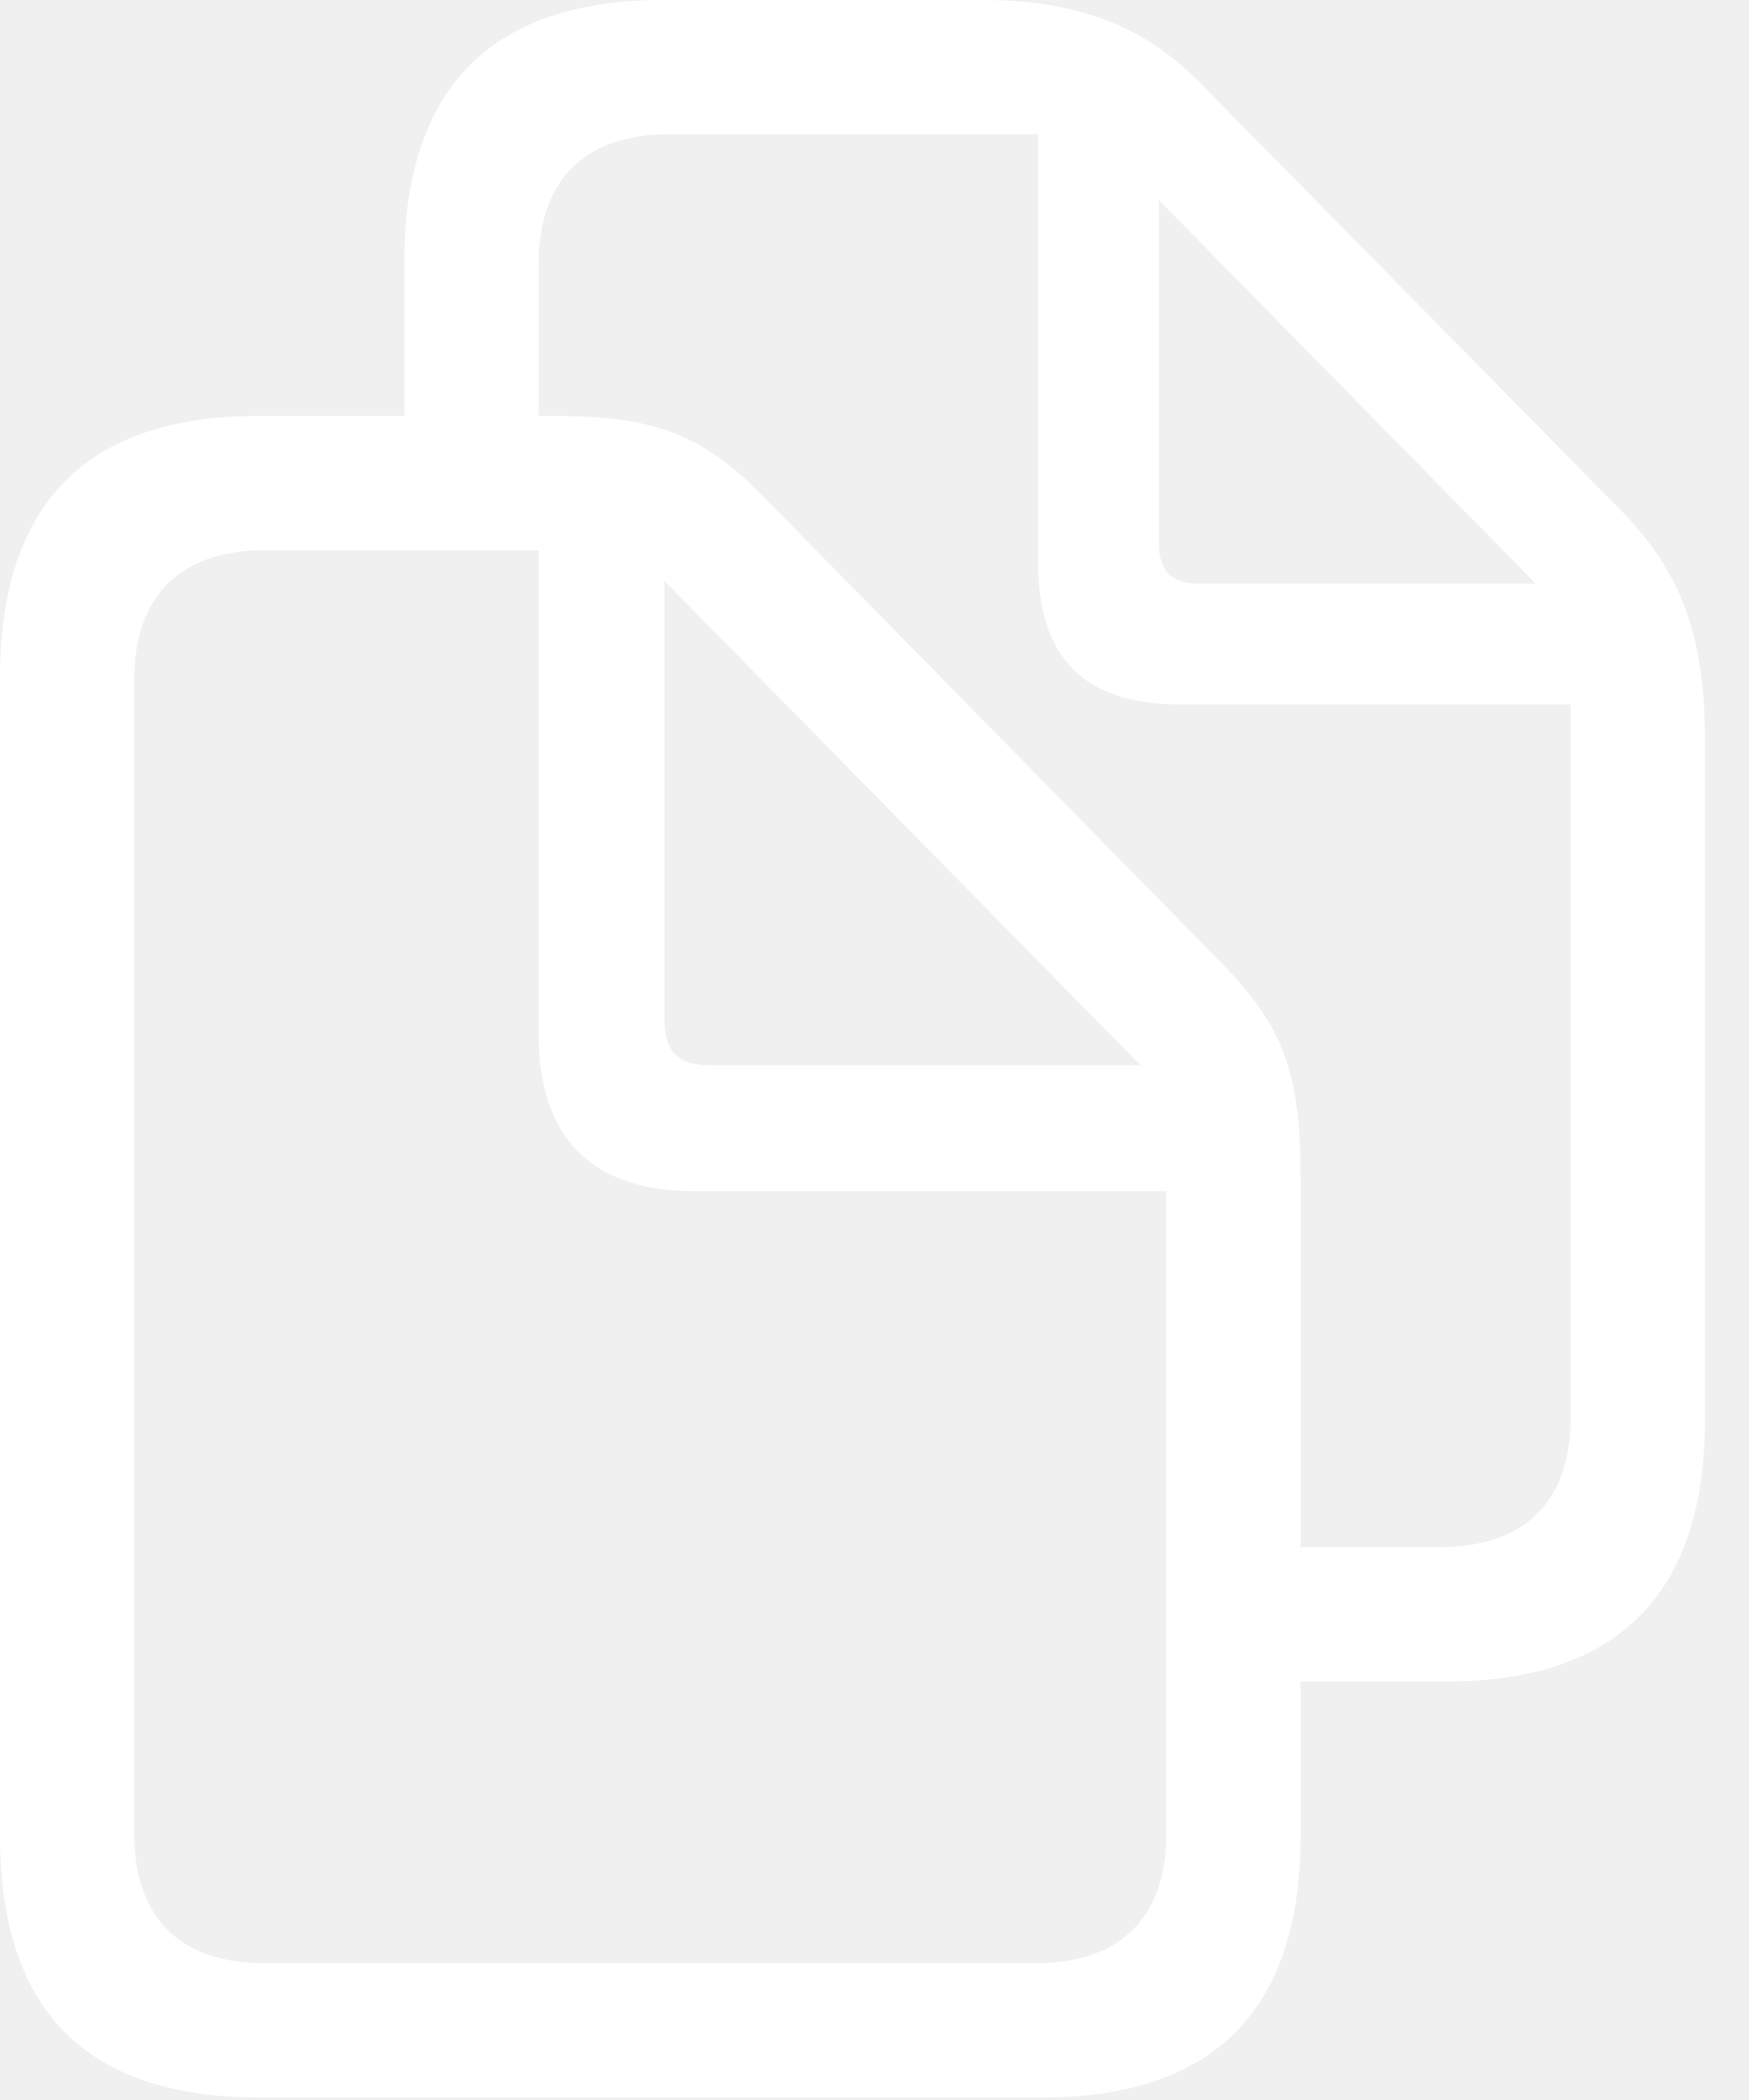
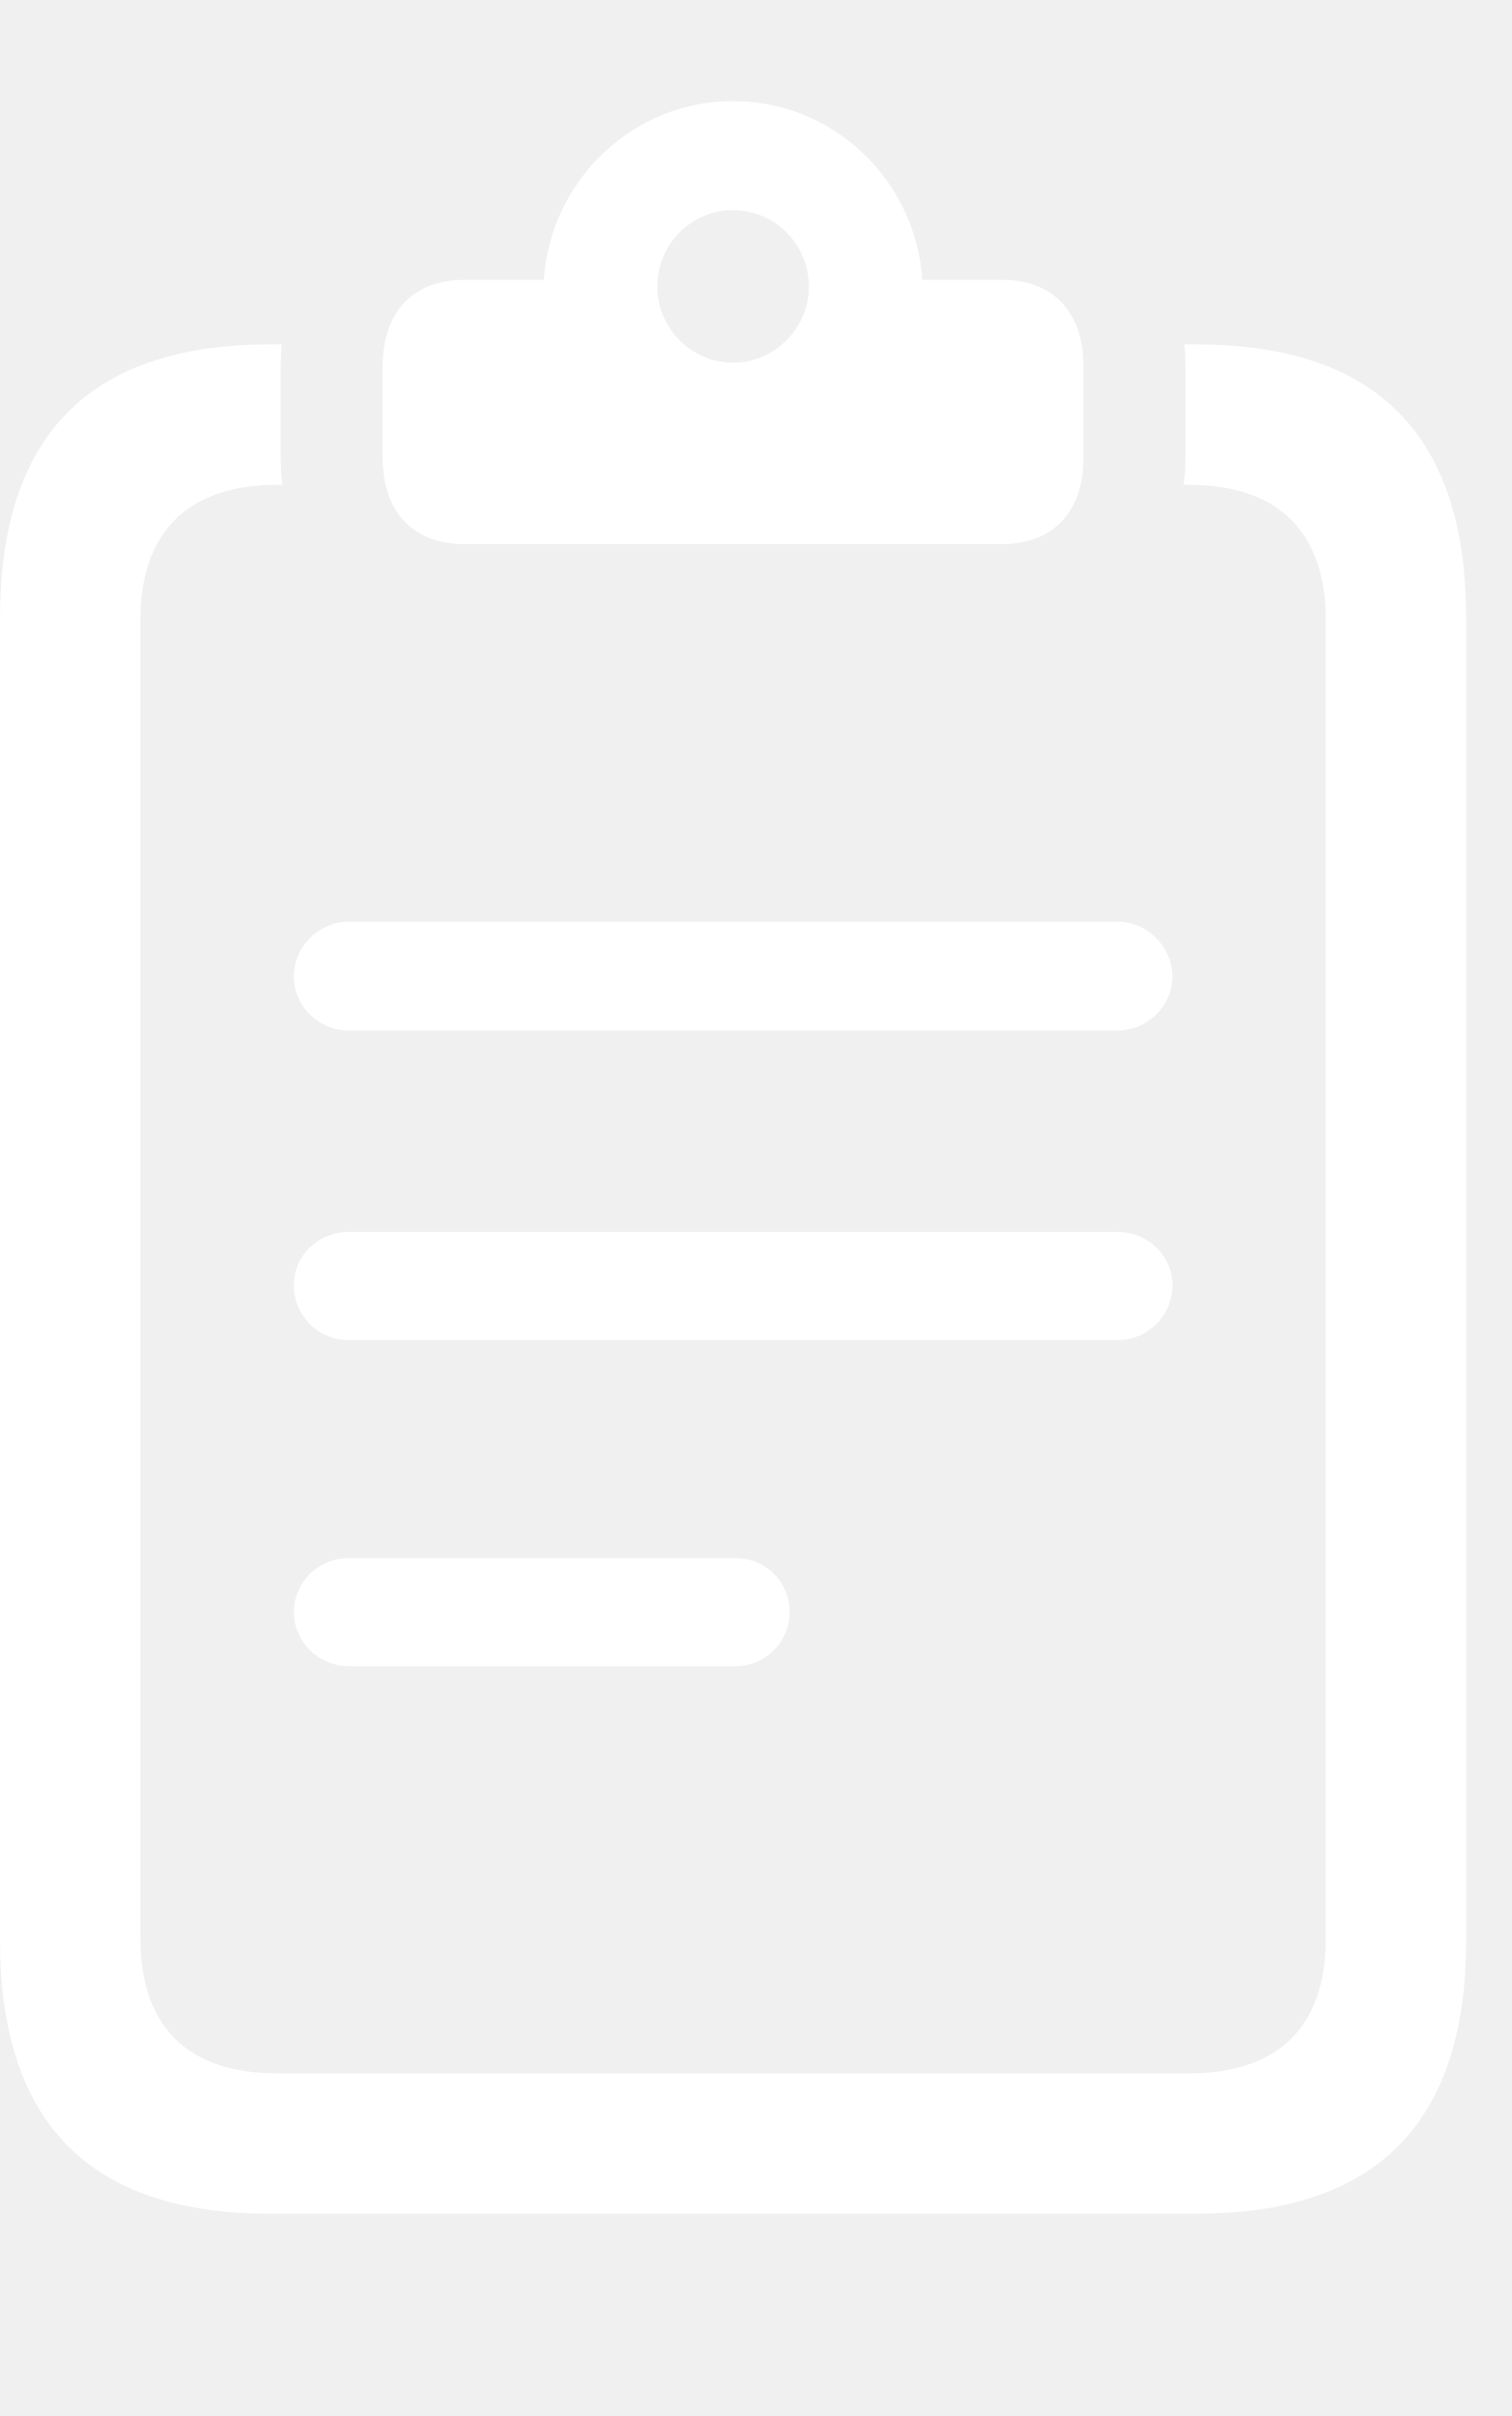
- <svg xmlns="http://www.w3.org/2000/svg" version="1.1" viewBox="0 0 16.383 19.68" width="16.383" height="19.68">
-   <g>
-     <path d="M11.25 0.781L15.195 4.789C15.781 5.391 15.977 6 15.977 6.961L15.977 13.305C15.977 14.93 15.164 15.758 13.555 15.758L12.188 15.758L12.188 14.5L13.484 14.5C14.297 14.5 14.719 14.062 14.719 13.281L14.719 6.602L11.062 6.602C10.164 6.602 9.727 6.172 9.727 5.266L9.727 1.258L6.273 1.258C5.461 1.258 5.047 1.703 5.047 2.477L5.047 3.898L3.789 3.898L3.789 2.453C3.789 0.828 4.602 0 6.211 0L9.203 0C10.039 0 10.695 0.211 11.25 0.781ZM10.859 5.078C10.859 5.352 10.969 5.469 11.242 5.469L14.391 5.469L10.859 1.875Z" fill="white" />
-     <path d="M0 17.203C0 18.836 0.805 19.656 2.422 19.656L9.766 19.656C11.383 19.656 12.188 18.828 12.188 17.203L12.188 11.102C12.188 10.102 12.07 9.664 11.445 9.023L7.141 4.641C6.547 4.031 6.055 3.898 5.18 3.898L2.422 3.898C0.812 3.898 0 4.719 0 6.352ZM1.258 17.18L1.258 6.367C1.258 5.602 1.672 5.156 2.484 5.156L5.047 5.156L5.047 9.688C5.047 10.672 5.547 11.164 6.516 11.164L10.93 11.164L10.93 17.18C10.93 17.961 10.508 18.398 9.703 18.398L2.477 18.398C1.672 18.398 1.258 17.961 1.258 17.18ZM6.664 9.984C6.352 9.984 6.227 9.859 6.227 9.547L6.227 5.445L10.688 9.984Z" fill="white" />
+ <svg xmlns="http://www.w3.org/2000/svg" version="1.1" viewBox="0 0 13.547 21.648">
+   <g fill="white">
+     <path d="M13.141 5.539L13.141 17.383C13.141 19.023 12.336 19.836 10.719 19.836L2.422 19.836C0.805 19.836 0 19.023 0 17.383L0 5.539C0 3.898 0.805 3.086 2.422 3.086L2.525 3.086C2.519 3.149 2.516 3.215 2.516 3.281L2.516 4.102C2.516 4.185 2.521 4.266 2.532 4.344L2.484 4.344C1.672 4.344 1.258 4.781 1.258 5.555L1.258 17.367C1.258 18.148 1.672 18.578 2.484 18.578L10.656 18.578C11.469 18.578 11.883 18.148 11.883 17.367L11.883 5.555C11.883 4.781 11.469 4.344 10.656 4.344L10.609 4.344C10.62 4.266 10.625 4.185 10.625 4.102L10.625 3.281C10.625 3.215 10.622 3.149 10.615 3.086L10.719 3.086C12.336 3.086 13.141 3.898 13.141 5.539Z" />
+     <path d="M4.156 4.875L8.984 4.875C9.438 4.875 9.711 4.586 9.711 4.102L9.711 3.281C9.711 2.797 9.438 2.508 8.984 2.508L8.266 2.508C8.211 1.625 7.477 0.906 6.57 0.906C5.664 0.906 4.93 1.625 4.875 2.508L4.156 2.508C3.703 2.508 3.43 2.797 3.43 3.281L3.43 4.102C3.43 4.586 3.703 4.875 4.156 4.875ZM6.57 3.25C6.195 3.25 5.891 2.938 5.891 2.57C5.891 2.188 6.195 1.883 6.57 1.883C6.945 1.883 7.25 2.188 7.25 2.57C7.25 2.938 6.945 3.25 6.57 3.25Z" />
+     <path d="M3.125 14.93L6.594 14.93C6.859 14.93 7.078 14.711 7.078 14.445C7.078 14.18 6.867 13.961 6.594 13.961L3.125 13.961C2.852 13.961 2.633 14.18 2.633 14.445C2.633 14.711 2.859 14.93 3.125 14.93Z" />
+     <path d="M3.125 12.008L10.016 12.008C10.289 12.008 10.508 11.789 10.508 11.516C10.508 11.25 10.289 11.039 10.016 11.039L3.125 11.039C2.852 11.039 2.633 11.25 2.633 11.516C2.633 11.789 2.852 12.008 3.125 12.008Z" />
+     <path d="M3.125 9.234L10.016 9.234C10.281 9.234 10.508 9.016 10.508 8.75C10.508 8.484 10.281 8.258 10.016 8.258L3.125 8.258C2.859 8.258 2.633 8.484 2.633 8.75C2.633 9.016 2.859 9.234 3.125 9.234Z" />
  </g>
</svg>
